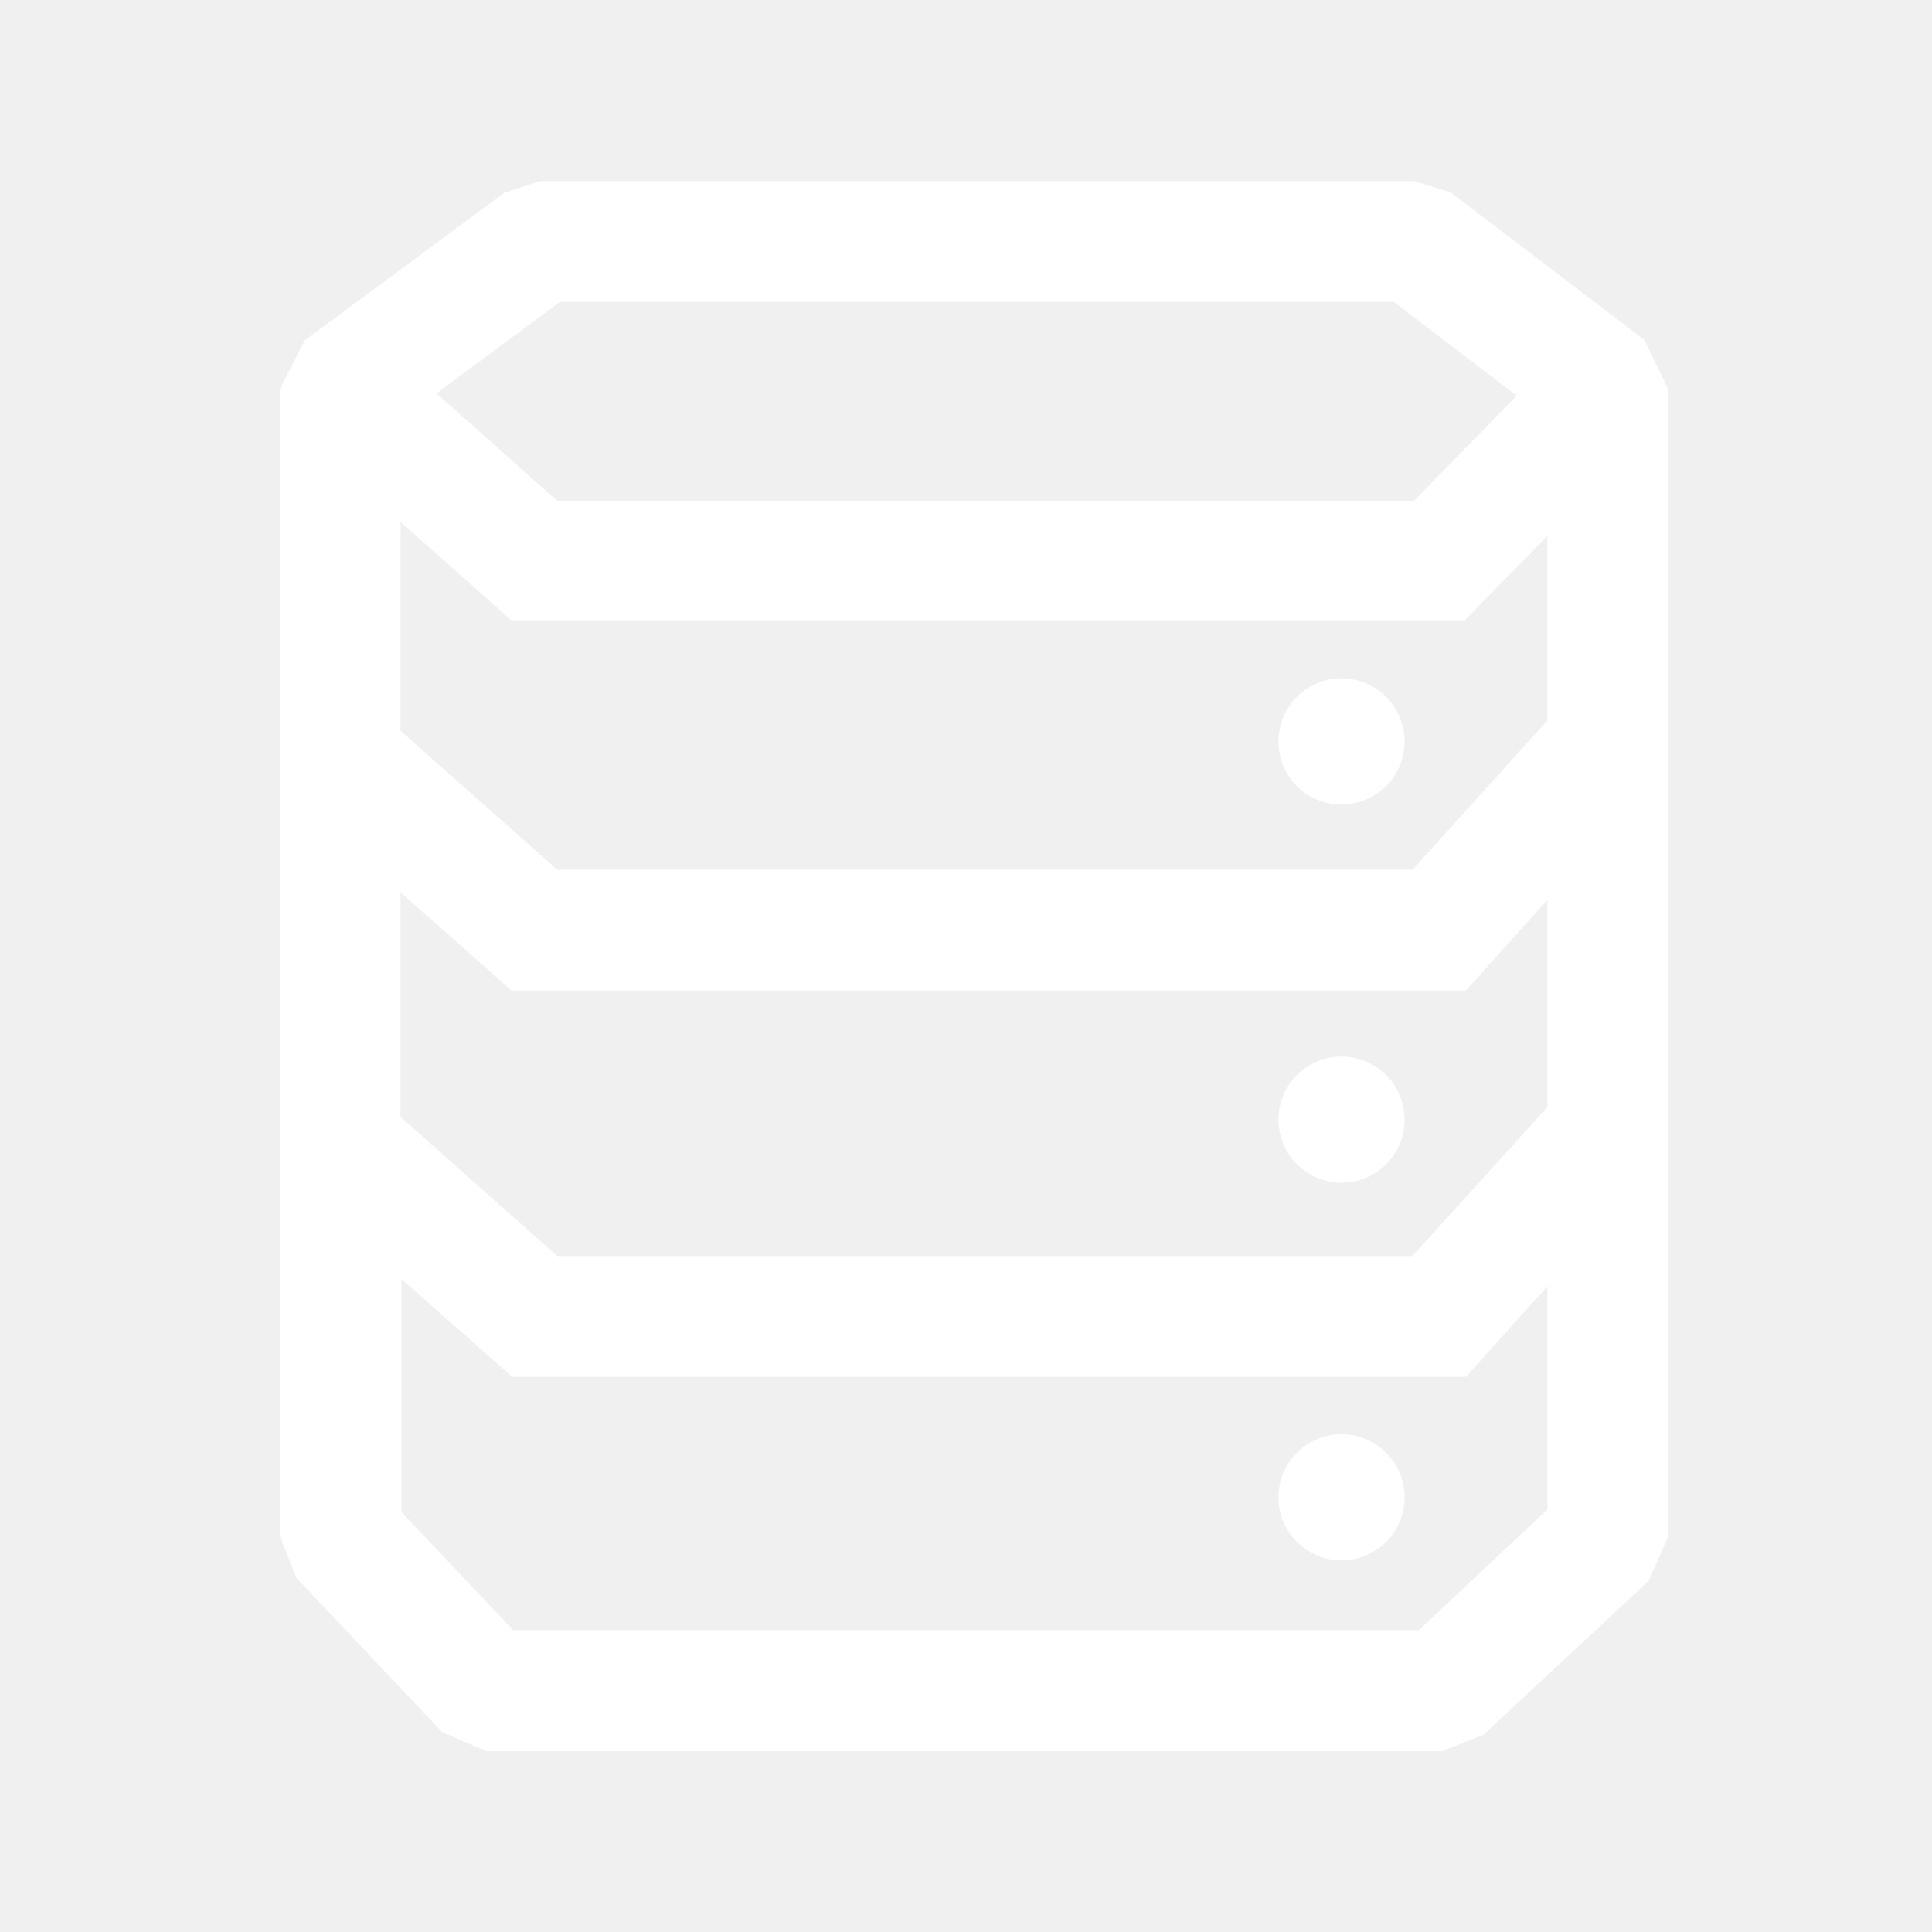
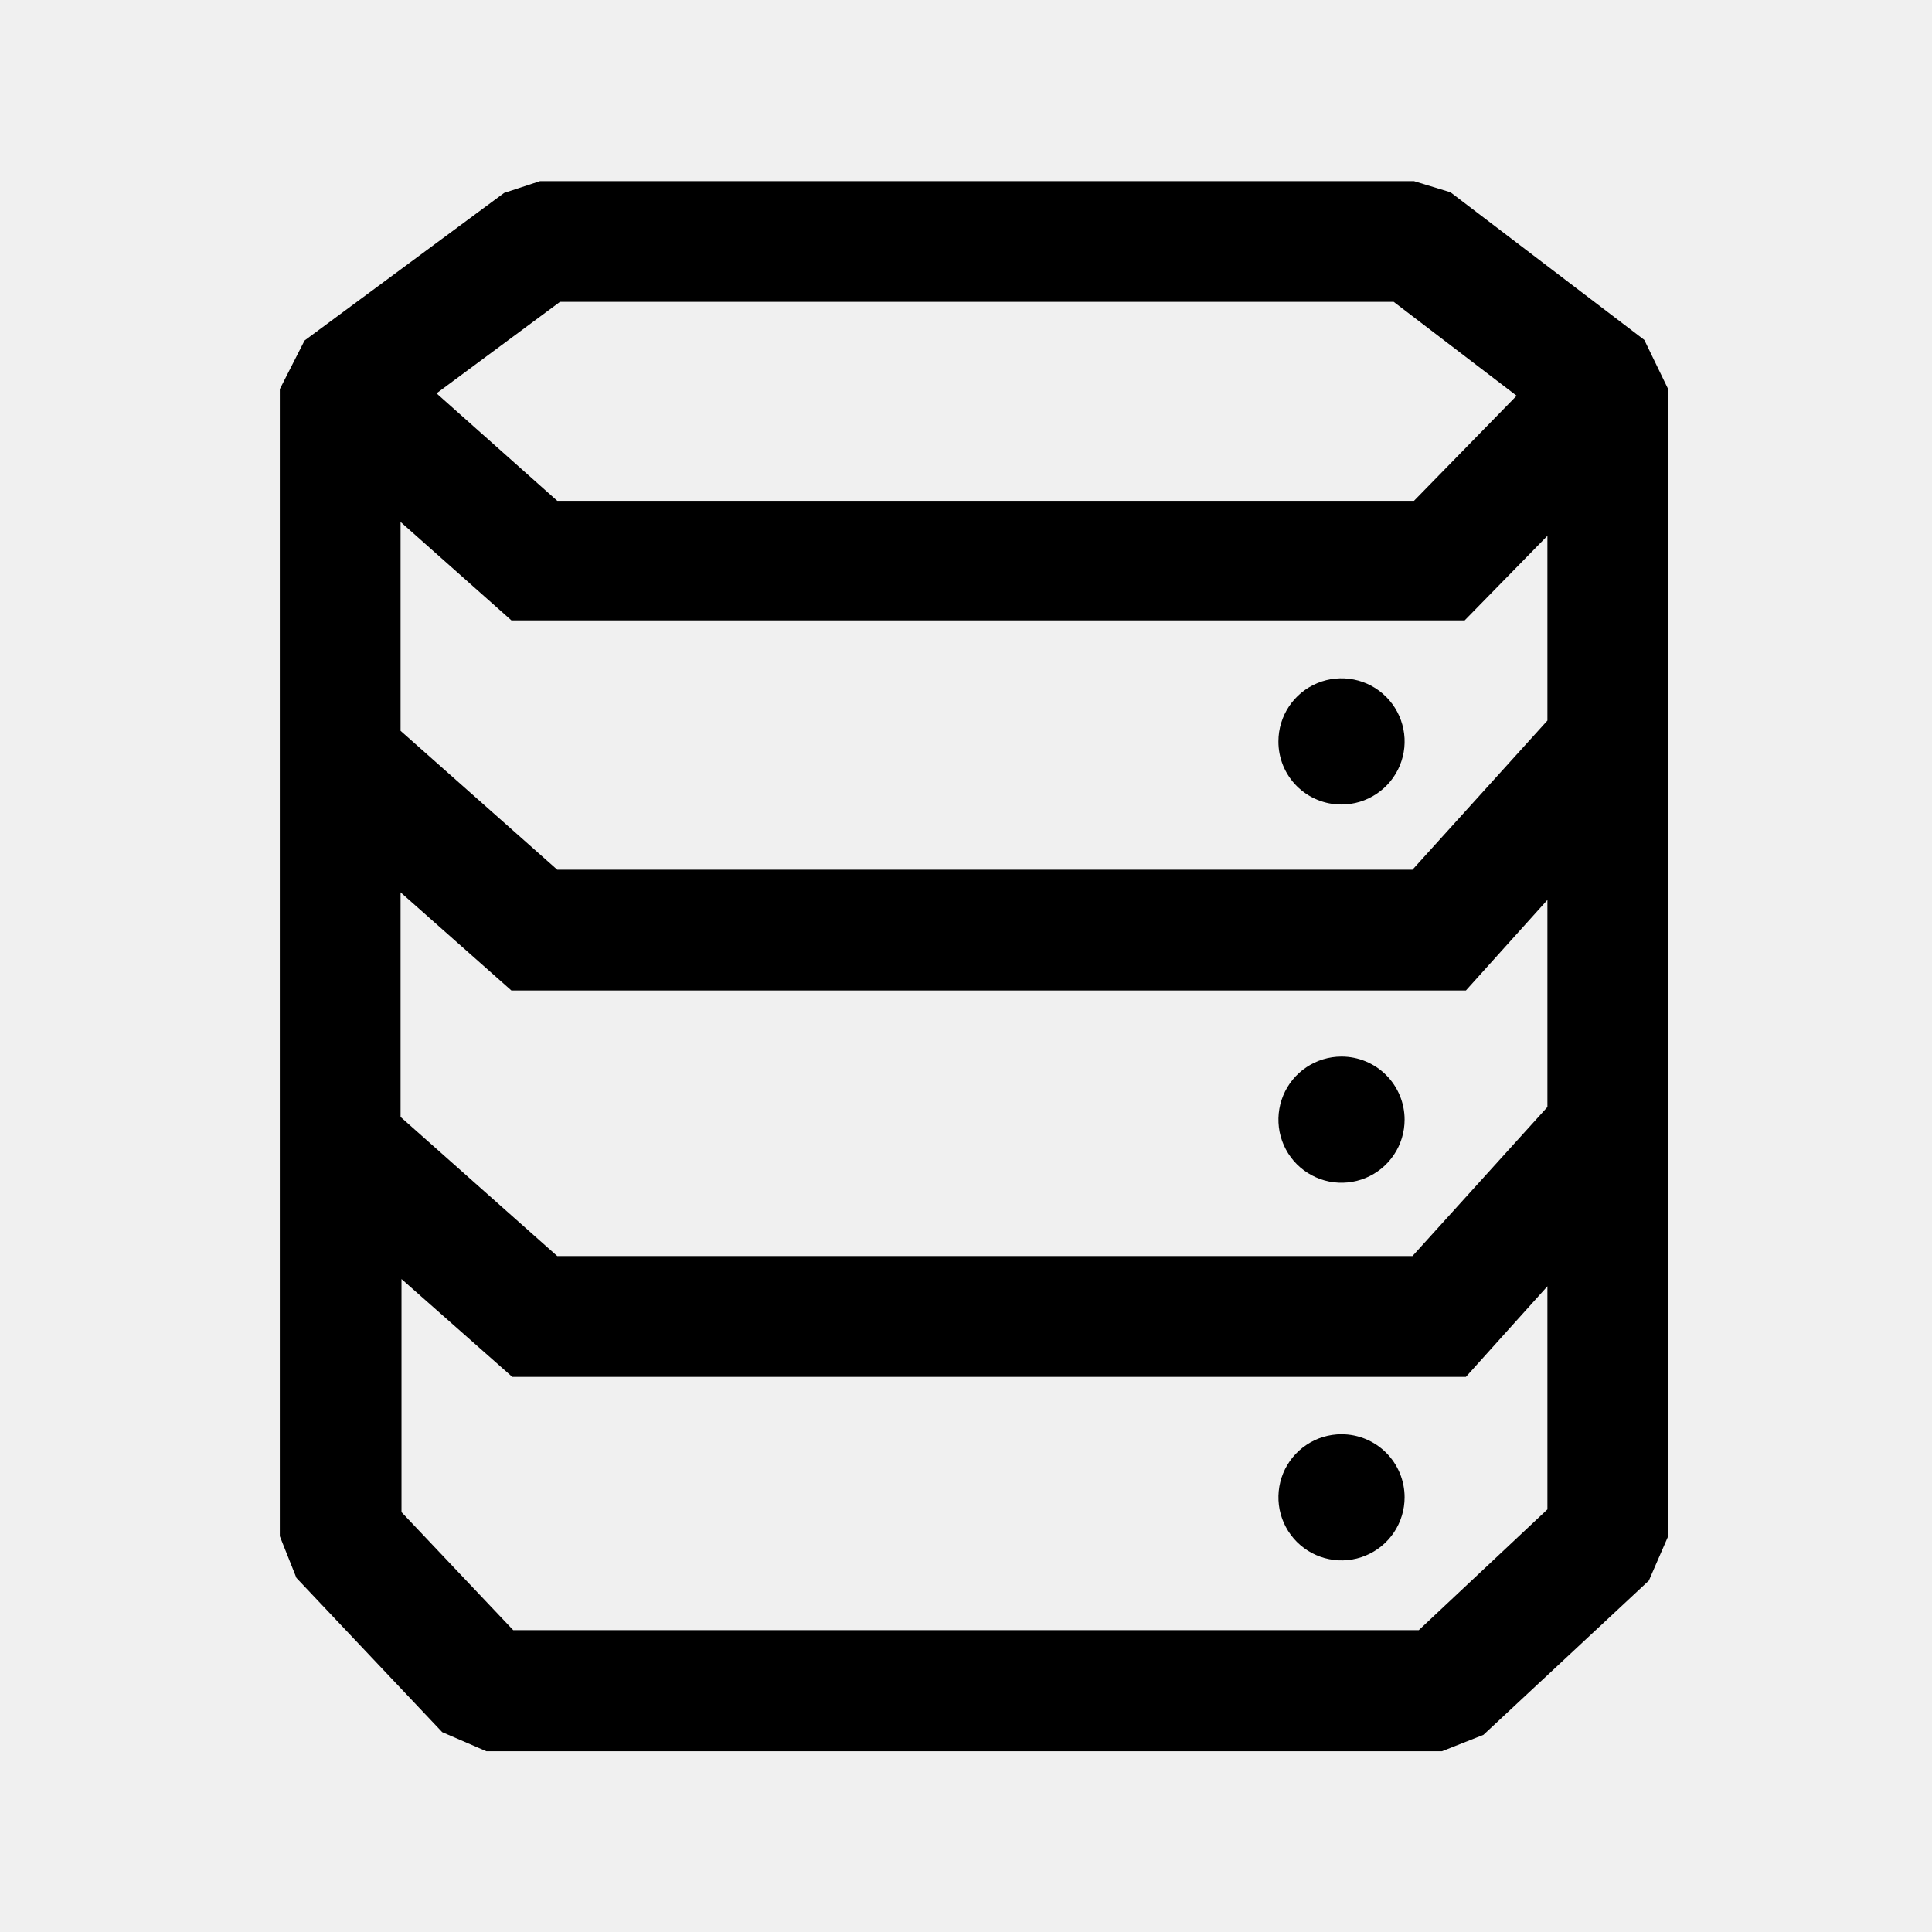
- <svg xmlns="http://www.w3.org/2000/svg" width="48" height="48" viewBox="0 0 48 48" fill="none">
-   <path d="M40.852 8.445L36.037 4.777L35.13 4.5H13.417L12.525 4.793L7.567 8.46L6.952 9.668V38.167L7.365 39.203L10.987 43.035L12.082 43.508H35.827L36.855 43.102L40.965 39.27L41.445 38.167V9.668L40.852 8.445ZM38.445 27.503L35.092 31.207H13.845L9.952 27.75V22.17L12.705 24.608H36.42L38.445 22.358V27.503ZM12.705 15.412H36.39L38.445 13.312V17.902L35.092 21.608H13.845L9.952 18.157V12.967L12.705 15.412ZM13.912 7.5H34.627L37.68 9.832L35.13 12.443H13.845L10.845 9.773L13.912 7.5ZM35.25 40.5H12.75L9.975 37.568V31.777L12.727 34.208H36.42L38.445 31.957V37.5L35.25 40.5Z" fill="white" />
-   <path d="M33.33 19.988C33.64 19.988 33.943 19.896 34.2 19.723C34.458 19.551 34.659 19.306 34.778 19.02C34.897 18.733 34.928 18.418 34.867 18.114C34.806 17.81 34.657 17.531 34.438 17.312C34.219 17.092 33.94 16.943 33.636 16.883C33.331 16.822 33.016 16.853 32.73 16.972C32.443 17.09 32.199 17.291 32.026 17.549C31.854 17.807 31.762 18.11 31.762 18.42C31.761 18.626 31.801 18.83 31.879 19.021C31.958 19.212 32.073 19.385 32.219 19.531C32.365 19.676 32.538 19.792 32.729 19.87C32.919 19.949 33.123 19.988 33.33 19.988Z" fill="white" />
-   <path d="M33.33 26.25C33.02 26.25 32.717 26.342 32.459 26.514C32.201 26.686 32 26.931 31.881 27.218C31.763 27.504 31.732 27.819 31.792 28.123C31.853 28.427 32.002 28.707 32.221 28.926C32.441 29.145 32.72 29.294 33.024 29.355C33.328 29.415 33.643 29.384 33.929 29.266C34.216 29.147 34.461 28.946 34.633 28.688C34.805 28.431 34.897 28.128 34.897 27.817C34.897 27.402 34.732 27.003 34.438 26.709C34.144 26.415 33.745 26.25 33.33 26.25Z" fill="white" />
-   <path d="M33.33 35.633C33.02 35.633 32.717 35.724 32.459 35.897C32.201 36.069 32 36.314 31.881 36.6C31.763 36.887 31.732 37.202 31.792 37.506C31.853 37.81 32.002 38.089 32.221 38.308C32.441 38.528 32.72 38.677 33.024 38.737C33.328 38.798 33.643 38.767 33.929 38.648C34.216 38.529 34.461 38.329 34.633 38.071C34.805 37.813 34.897 37.51 34.897 37.2C34.897 36.784 34.732 36.386 34.438 36.092C34.144 35.798 33.745 35.633 33.33 35.633Z" fill="white" />
+ <svg xmlns="http://www.w3.org/2000/svg" width="48" height="48" viewBox="0 0 48 48">
+   <path d="M40.852 8.445L36.037 4.777L35.13 4.5H13.417L12.525 4.793L7.567 8.46L6.952 9.668V38.167L7.365 39.203L10.987 43.035L12.082 43.508H35.827L36.855 43.102L40.965 39.27L41.445 38.167V9.668L40.852 8.445ZM38.445 27.503L35.092 31.207H13.845L9.952 27.75V22.17L12.705 24.608H36.42L38.445 22.358V27.503ZM12.705 15.412H36.39L38.445 13.312V17.902L35.092 21.608H13.845L9.952 18.157V12.967L12.705 15.412ZM13.912 7.5H34.627L37.68 9.832L35.13 12.443H13.845L10.845 9.773L13.912 7.5ZM35.25 40.5H12.75L9.975 37.568V31.777L12.727 34.208H36.42L38.445 31.957V37.5L35.25 40.5Z" />
+   <path d="M33.33 19.988C33.64 19.988 33.943 19.896 34.2 19.723C34.458 19.551 34.659 19.306 34.778 19.02C34.897 18.733 34.928 18.418 34.867 18.114C34.806 17.81 34.657 17.531 34.438 17.312C34.219 17.092 33.94 16.943 33.636 16.883C33.331 16.822 33.016 16.853 32.73 16.972C32.443 17.09 32.199 17.291 32.026 17.549C31.854 17.807 31.762 18.11 31.762 18.42C31.761 18.626 31.801 18.83 31.879 19.021C31.958 19.212 32.073 19.385 32.219 19.531C32.365 19.676 32.538 19.792 32.729 19.87C32.919 19.949 33.123 19.988 33.33 19.988Z" />
+   <path d="M33.33 26.25C33.02 26.25 32.717 26.342 32.459 26.514C32.201 26.686 32 26.931 31.881 27.218C31.763 27.504 31.732 27.819 31.792 28.123C31.853 28.427 32.002 28.707 32.221 28.926C32.441 29.145 32.72 29.294 33.024 29.355C33.328 29.415 33.643 29.384 33.929 29.266C34.216 29.147 34.461 28.946 34.633 28.688C34.805 28.431 34.897 28.128 34.897 27.817C34.897 27.402 34.732 27.003 34.438 26.709C34.144 26.415 33.745 26.25 33.33 26.25Z" />
+   <path d="M33.33 35.633C33.02 35.633 32.717 35.724 32.459 35.897C32.201 36.069 32 36.314 31.881 36.6C31.763 36.887 31.732 37.202 31.792 37.506C31.853 37.81 32.002 38.089 32.221 38.308C32.441 38.528 32.72 38.677 33.024 38.737C33.328 38.798 33.643 38.767 33.929 38.648C34.216 38.529 34.461 38.329 34.633 38.071C34.805 37.813 34.897 37.51 34.897 37.2C34.897 36.784 34.732 36.386 34.438 36.092C34.144 35.798 33.745 35.633 33.33 35.633Z" />
</svg>
